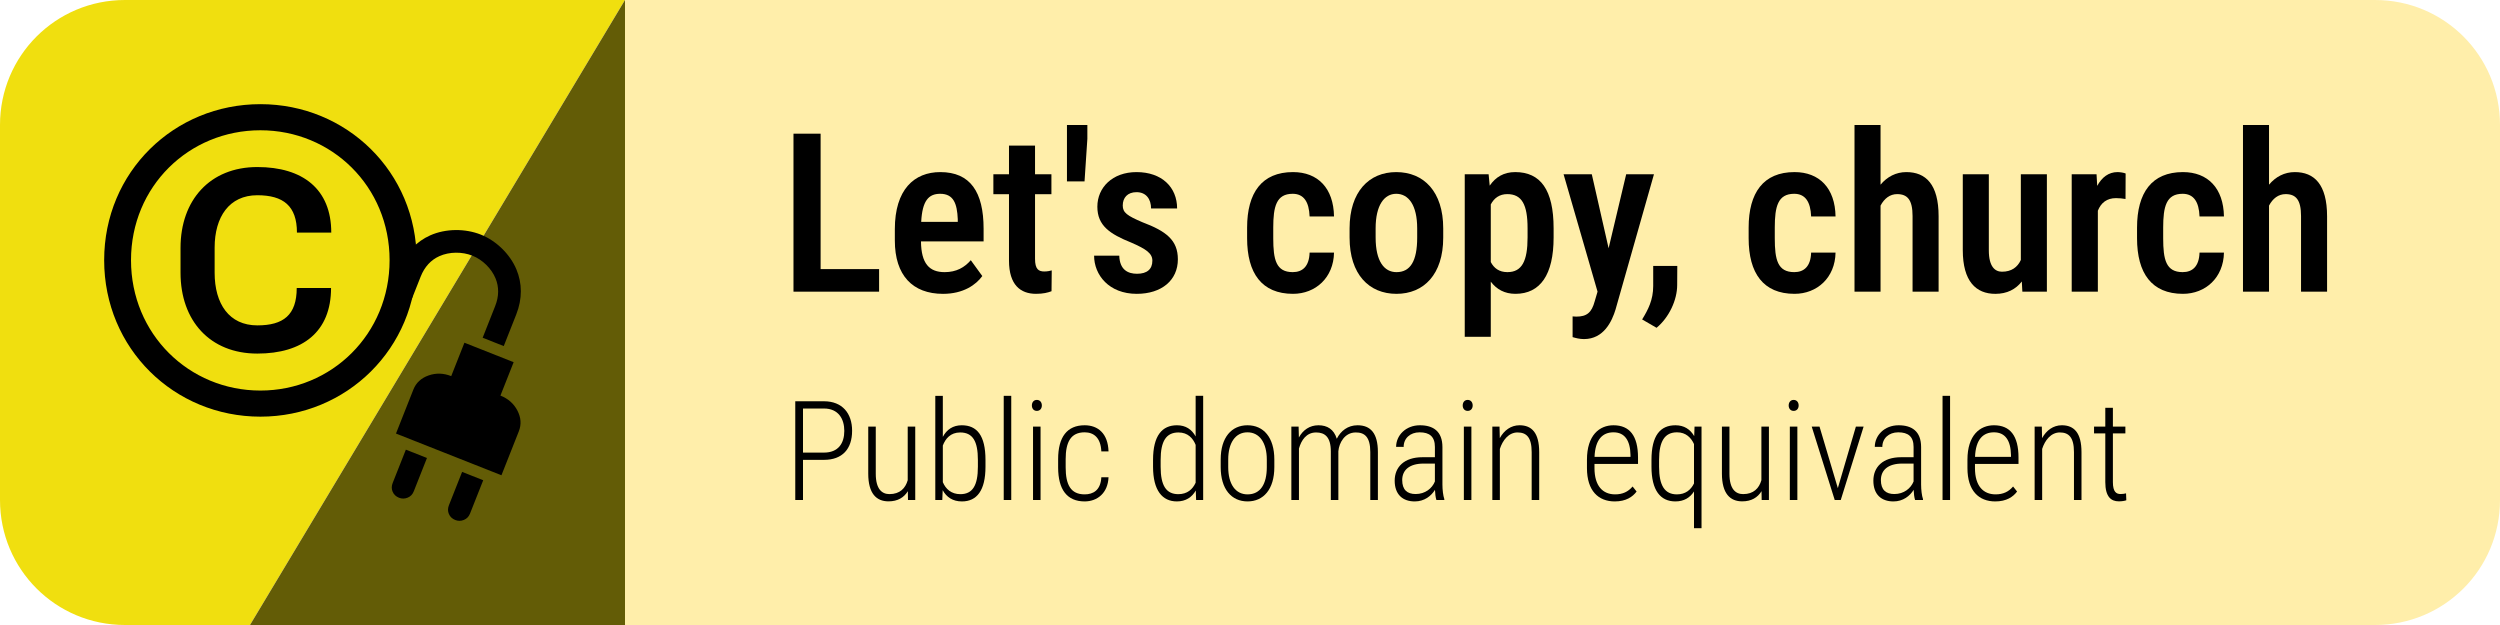
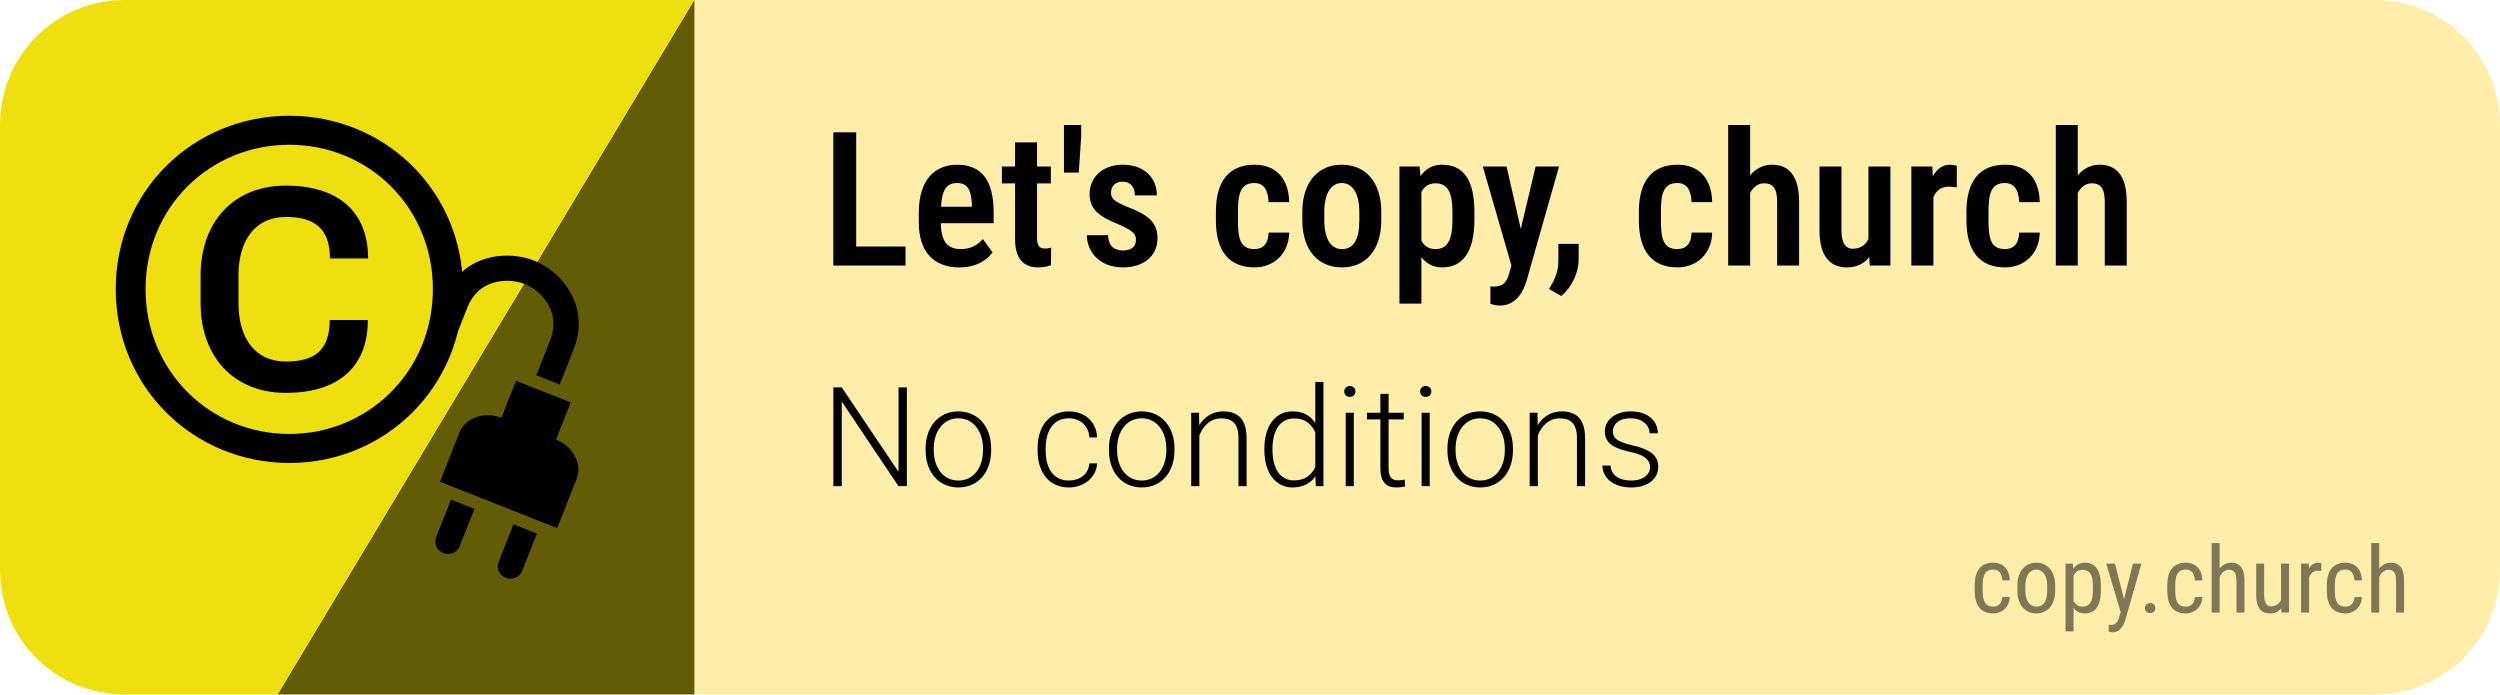
- <svg xmlns="http://www.w3.org/2000/svg" version="1.1" viewBox="0 0 360 90">
+ <svg xmlns="http://www.w3.org/2000/svg" version="1.1" viewBox="0 0 360 100">
  <g>
-     <path d="m18 1.7121e-6c-9.972 0-18 8.028-18 18v54c0 9.972 8.028 18 18 18h18l54-90z" fill="#f0df0f" stop-color="#000000" stroke-width="1.5" />
-     <path d="m90 1.7121e-6h252c9.972 0 18 8.028 18 18v54c0 9.972-8.028 18-18 18h-252z" fill="#fea" stop-color="#000000" stroke-width="1.5" />
-     <path d="m90-3.6667e-7 -54 90h54z" fill="#635c06" stop-color="#000000" stroke-width="2.696" />
-     <g transform="matrix(1.5 0 0 1.5 0 1.7121e-6)">
+     <path d="m18 1.943e-6c-10.073 0-18 8.067-18 18v64c0 10.074 7.951 18 18 18h22l60-100z" fill="#f0df0f" stop-color="#000000" stroke-width="1.667" />
+     <path d="m100 1.7121e-6h242c9.972 0 18 8.028 18 18v64c0 9.972-8.028 18.082-18 18h-242z" fill="#fea" stop-color="#000000" stroke-width="1.5" />
+     <path d="m100-3.6667e-7 -60 100h60z" fill="#635c06" stop-color="#000000" stroke-width="2.995" />
+     <g transform="matrix(1.6667 0 0 1.6667 0 1.943e-6)">
      <g transform="matrix(.81127 0 0 .77005 5.1663 6.2558)" stop-color="#000000" stroke-opacity=".137" stroke-width="1.89" aria-label="©">
        <path d="m5.958 24.315c0 11.016 8.281 19.505 18.49 19.505 10.182 0 18.49-8.49 18.49-19.505 0-11.016-8.307-19.453-18.49-19.453-10.208 0-18.49 8.438-18.49 19.453zm3.177 0c0-9.193 6.849-16.198 15.312-16.198 8.438 0 15.286 7.005 15.286 16.198 0 9.193-6.849 16.25-15.286 16.25-8.463 0-15.312-7.057-15.312-16.25zm19.609 3.463c0 3.385-1.589 4.662-4.662 4.662-3.333 0-5.052-2.682-5.052-6.562v-3.125c0-3.828 1.719-6.537 5.052-6.537 3.073 0 4.688 1.328 4.688 4.662h4.062c0-5.443-3.385-8.177-8.75-8.177-5.599 0-9.088 4.115-9.088 10.078v3.099c0 5.99 3.49 10.078 9.088 10.078 5.365 0 8.724-2.708 8.724-8.177z" />
      </g>
      <path d="m40.988 43.967-2.025-0.801-1.268 3.206c-0.116 0.293-0.116 0.572-1e-4 0.839 0.116 0.267 0.32 0.458 0.612 0.574 0.27 0.107 0.544 0.105 0.822-0.007 0.278-0.111 0.475-0.313 0.591-0.606zm5.4 2.136-2.025-0.801-1.268 3.206c-0.116 0.293-0.116 0.572-1e-4 0.839 0.116 0.267 0.32 0.458 0.612 0.574 0.27 0.107 0.544 0.105 0.822-0.007s0.475-0.313 0.591-0.606zm3.419-4.697c0.258-0.653 0.214-1.314-0.132-1.984-0.346-0.67-0.891-1.152-1.633-1.446l1.268-3.206-4.725-1.869-1.268 3.206c-0.743-0.294-1.469-0.314-2.181-0.062-0.711 0.252-1.196 0.705-1.454 1.357l-1.668 4.219 10.125 4.004zm-0.246-11.221c0.596-1.508 0.571-2.997 0.013-4.327-0.615-1.467-1.936-2.745-3.413-3.335-1.502-0.6-3.374-0.588-4.853 0.068-1.319 0.585-2.353 1.658-2.95 3.166l-0.868 2.194 2.025 0.801 0.868-2.194c0.374-0.945 0.983-1.601 1.792-1.965 0.968-0.436 2.2-0.44 3.185-0.044 0.96 0.385 1.819 1.22 2.213 2.177 0.337 0.82 0.337 1.714-0.037 2.659l-1.201 3.038 2.025 0.801z" stroke-width=".726" />
    </g>
  </g>
  <g display="none">
    <g fill-opacity=".8">
-       <path d="m18 1.7121e-6c-9.972 0-18 8.028-18 18v54c0 9.972 8.028 18 18 18h18l54-90z" display="inline" fill="#808080" stop-color="#000000" stroke-width="1.5" />
-       <path d="m90 1.7121e-6h252c9.972 0 18 8.028 18 18v54c0 9.972-8.028 18-18 18h-252z" display="inline" fill="#b3b3b3" stop-color="#000000" stroke-width="1.5" />
-       <path d="m90-3.6667e-7 -54 90h54z" display="inline" fill="#4d4d4d" stop-color="#000000" stroke-width="2.696" />
+       <path d="m18 1.943e-6c-10.003 0-18 8.04-18 18v64c0 10.054 7.917 18 18 18h22l60-100z" display="inline" fill="#808080" stop-color="#000000" stroke-width="1.667" />
+       <path d="m100 1.7121e-6h242c9.972 0 18 8.028 18 18v64c0 9.972-8.028 18.082-18 18h-242z" display="inline" fill="#b3b3b3" stop-color="#000000" stroke-width="1.5" />
+       <path d="m100-3.6667e-7 -60 100h60z" display="inline" fill="#4d4d4d" stop-color="#000000" stroke-width="2.995" />
    </g>
-     <g transform="matrix(1.5 0 0 1.5 0 1.7121e-6)" display="inline">
+     <g transform="matrix(1.6667 0 0 1.6667 0 1.943e-6)" display="inline">
      <g transform="matrix(.81127 0 0 .77005 5.1663 6.2558)" stop-color="#000000" stroke-opacity=".137" stroke-width="1.89" aria-label="©">
        <path d="m5.958 24.315c0 11.016 8.281 19.505 18.49 19.505 10.182 0 18.49-8.49 18.49-19.505 0-11.016-8.307-19.453-18.49-19.453-10.208 0-18.49 8.438-18.49 19.453zm3.177 0c0-9.193 6.849-16.198 15.312-16.198 8.438 0 15.286 7.005 15.286 16.198 0 9.193-6.849 16.25-15.286 16.25-8.463 0-15.312-7.057-15.312-16.25zm19.609 3.463c0 3.385-1.589 4.662-4.662 4.662-3.333 0-5.052-2.682-5.052-6.562v-3.125c0-3.828 1.719-6.537 5.052-6.537 3.073 0 4.688 1.328 4.688 4.662h4.062c0-5.443-3.385-8.177-8.75-8.177-5.599 0-9.088 4.115-9.088 10.078v3.099c0 5.99 3.49 10.078 9.088 10.078 5.365 0 8.724-2.708 8.724-8.177z" />
      </g>
      <path d="m40.988 43.967-2.025-0.801-1.268 3.206c-0.116 0.293-0.116 0.572-1e-4 0.839 0.116 0.267 0.32 0.458 0.612 0.574 0.27 0.107 0.544 0.105 0.822-0.007 0.278-0.111 0.475-0.313 0.591-0.606zm5.4 2.136-2.025-0.801-1.268 3.206c-0.116 0.293-0.116 0.572-1e-4 0.839 0.116 0.267 0.32 0.458 0.612 0.574 0.27 0.107 0.544 0.105 0.822-0.007s0.475-0.313 0.591-0.606zm3.419-4.697c0.258-0.653 0.214-1.314-0.132-1.984-0.346-0.67-0.891-1.152-1.633-1.446l1.268-3.206-4.725-1.869-1.268 3.206c-0.743-0.294-1.469-0.314-2.181-0.062-0.711 0.252-1.196 0.705-1.454 1.357l-1.668 4.219 10.125 4.004zm-0.246-11.221c0.596-1.508 0.571-2.997 0.013-4.327-0.615-1.467-1.936-2.745-3.413-3.335-1.502-0.6-3.374-0.588-4.853 0.068-1.319 0.585-2.353 1.658-2.95 3.166l-0.868 2.194 2.025 0.801 0.868-2.194c0.374-0.945 0.983-1.601 1.792-1.965 0.968-0.436 2.2-0.44 3.185-0.044 0.96 0.385 1.819 1.22 2.213 2.177 0.337 0.82 0.337 1.714-0.037 2.659l-1.201 3.038 2.025 0.801z" stroke-width=".726" />
    </g>
-     <g display="inline" stop-color="#000000" stroke-width="1.5" style="white-space:pre" aria-label="Freely given">
+     <g transform="matrix(.84339 0 0 .84339 23.854 2.8191)" display="inline" stop-color="#000000" stroke-width="1.5" style="white-space:pre" aria-label="Freely given">
      <path d="m114 42h3.922v-9.594h7.266v-3.25h-7.266v-6.641h8.328v-3.266h-12.25z" />
      <path d="m134.95 28.531c0.469 0 0.953 0.047 1.375 0.125l0.016-3.672c-0.219-0.109-0.812-0.203-1.156-0.203-1.297 0-2.266 0.75-2.938 1.984l-0.094-1.672h-3.578v16.906h3.766v-11.656c0.453-1.141 1.297-1.812 2.609-1.812z" />
      <path d="m150.67 39.75-1.656-2.281c-0.891 1.031-2.062 1.719-3.766 1.719-2.203 0-3.375-1.219-3.406-4.422h9.016v-1.828c0-5.297-1.922-8.156-6.234-8.156-3.75 0-6.547 2.5-6.547 8.219v1.641c0 5.016 2.562 7.672 6.938 7.672 2.938 0 4.75-1.312 5.656-2.562zm-6.062-11.844c1.922 0 2.438 1.406 2.531 3.656v0.391h-5.266c0.156-3.047 1.062-4.047 2.734-4.047z" />
      <path d="m165.89 39.75-1.656-2.281c-0.891 1.031-2.062 1.719-3.766 1.719-2.203 0-3.375-1.219-3.406-4.422h9.016v-1.828c0-5.297-1.922-8.156-6.234-8.156-3.75 0-6.547 2.5-6.547 8.219v1.641c0 5.016 2.562 7.672 6.938 7.672 2.938 0 4.75-1.312 5.656-2.562zm-6.062-11.844c1.922 0 2.438 1.406 2.531 3.656v0.391h-5.266c0.156-3.047 1.062-4.047 2.734-4.047z" />
      <path d="m172.92 18h-3.766v24h3.766z" />
      <path d="m182.8 44.562 5.531-19.469h-4l-2.531 10.656-2.422-10.656h-4.062l4.891 16.906-0.406 1.375c-0.438 1.641-1.141 2.219-2.656 2.219-0.156 0-0.391-0.016-0.531-0.031v2.984c0.484 0.141 1.016 0.281 1.641 0.281 2.859 0 4.031-2.578 4.547-4.266z" />
      <path d="m210.33 42.047v-16.953h-3.391l-0.156 1.609c-0.812-1.234-1.984-1.922-3.672-1.922-3.547 0-5.703 2.578-5.703 8.125v1.328c0 5.328 2.172 8.078 5.672 8.078 1.531 0 2.656-0.641 3.484-1.75v1.562c0 2.594-1.172 3.469-3.078 3.469-1.219 0-2.641-0.562-3.641-1.547l-1.344 2.578c1.219 1.375 3.797 2.031 5.188 2.031 3.938 0 6.641-2.031 6.641-6.609zm-9.172-7.812v-1.328c0-3.406 0.906-4.953 3.016-4.953 1.094 0 1.875 0.562 2.391 1.453v8.297c-0.484 0.875-1.234 1.422-2.422 1.422-2.094 0-2.984-1.5-2.984-4.891z" />
      <path d="m213.97 20.703c0 1.172 0.75 2.047 2.062 2.047 1.297 0 2.062-0.875 2.062-2.047 0-1.188-0.766-2.078-2.062-2.078-1.312 0-2.062 0.891-2.062 2.078zm3.938 4.391h-3.766v16.906h3.766z" />
      <path d="m233.38 25.094h-3.875l-2.531 11.5-2.625-11.5h-3.875l4.828 16.906h3.297z" />
      <path d="m247.75 39.75-1.656-2.281c-0.891 1.031-2.062 1.719-3.766 1.719-2.203 0-3.375-1.219-3.406-4.422h9.016v-1.828c0-5.297-1.922-8.156-6.234-8.156-3.75 0-6.547 2.5-6.547 8.219v1.641c0 5.016 2.562 7.672 6.938 7.672 2.938 0 4.75-1.312 5.656-2.562zm-6.062-11.844c1.922 0 2.438 1.406 2.531 3.656v0.391h-5.266c0.156-3.047 1.062-4.047 2.734-4.047z" />
      <path d="m256.89 27.953c1.484 0 2.219 0.797 2.219 3.109v10.938h3.75v-10.906c0-4.625-1.812-6.312-4.516-6.312-1.609 0-2.969 0.719-3.969 1.969l-0.094-1.656h-3.531v16.906h3.75v-12.312c0.547-1.062 1.375-1.734 2.391-1.734z" />
    </g>
  </g>
-   <g stroke-width="1.5">
-     <g stop-color="#000000" style="white-space:pre" aria-label="Let's copy, church">
+   <g>
+     <g transform="matrix(.84339 0 0 .84339 23.63 2.8191)" stop-color="#000000" stroke-width="1.5" style="white-space:pre" aria-label="Let's copy, church">
      <path d="m126.59 38.75h-8.422v-19.5h-3.906v22.75h12.328z" />
      <path d="m141.45 39.75-1.656-2.281c-0.891 1.031-2.062 1.719-3.766 1.719-2.203 0-3.375-1.219-3.406-4.422h9.016v-1.828c0-5.297-1.922-8.156-6.234-8.156-3.75 0-6.547 2.5-6.547 8.219v1.641c0 5.016 2.562 7.672 6.938 7.672 2.938 0 4.75-1.312 5.656-2.562zm-6.062-11.844c1.922 0 2.438 1.406 2.531 3.656v0.391h-5.266c0.156-3.047 1.062-4.047 2.734-4.047z" />
      <path d="m151.42 41.937 0.031-3c-0.188 0.062-0.641 0.156-1.062 0.156-0.828 0-1.344-0.312-1.344-1.828v-9.297h2.359v-2.875h-2.359v-4.125h-3.75v4.125h-2.25v2.875h2.25v9.562c0 3.5 1.656 4.781 3.891 4.781 1.031 0 1.703-0.172 2.234-0.375z" />
      <path d="m156.58 20v-2h-2.938v8.125h2.531z" />
      <path d="m165.94 37.547c0 1.203-0.75 1.875-2.203 1.875-1.297 0-2.5-0.547-2.562-2.609h-3.625c0 2.781 2.141 5.5 6.141 5.5 3.594 0 5.922-1.969 5.922-4.969 0-2.766-1.672-4.047-5.109-5.344-2.188-0.938-2.828-1.375-2.828-2.406 0-1.109 0.672-1.922 1.984-1.922 1.406 0 2.094 1.031 2.094 2.344h3.75c0-3.047-2.188-5.234-5.844-5.234-3.469 0-5.641 2.219-5.641 4.984 0 2.719 1.781 3.922 4.891 5.172 2.188 0.953 3.031 1.562 3.031 2.609z" />
      <path d="m186.16 39.187c-2.406 0-2.812-1.781-2.812-4.875v-1.531c0-3.031 0.438-4.875 2.797-4.875 1.594 0 2.359 1.156 2.438 3.266h3.516c-0.062-4.078-2.328-6.391-5.906-6.391-4.484 0-6.609 2.969-6.609 8v1.531c0 5.031 2.109 8 6.609 8 3.25 0 5.844-2.328 5.906-5.938h-3.516c-0.062 2-1.031 2.812-2.422 2.812z" />
      <path d="m194.34 34.219c0 5.297 2.812 8.094 6.75 8.094s6.734-2.797 6.734-8.094v-1.328c0-5.297-2.797-8.109-6.766-8.109-3.906 0-6.719 2.812-6.719 8.109zm3.75-1.328c0-3.359 1.25-4.984 2.969-4.984 1.766 0 3.016 1.625 3.016 4.984v1.328c0 3.406-1 4.969-2.984 4.969-1.766 0-3-1.562-3-4.969z" />
      <path d="m218.22 42.312c3.594 0 5.5-2.781 5.5-8.109v-1.328c0-5.547-1.891-8.094-5.531-8.094-1.625 0-2.812 0.703-3.672 1.953l-0.156-1.641h-3.438v23.406h3.75v-7.938c0.844 1.109 2 1.75 3.547 1.75zm-1.172-14.359c2.094 0 2.922 1.5 2.922 4.922v1.328c0 3.391-0.812 4.984-2.906 4.984-1.188 0-1.938-0.578-2.391-1.453v-8.297c0.484-0.922 1.266-1.484 2.375-1.484z" />
      <path d="m232.64 44.562 5.531-19.469h-4l-2.531 10.656-2.422-10.656h-4.062l4.891 16.906-0.406 1.375c-0.438 1.641-1.141 2.219-2.656 2.219-0.156 0-0.391-0.016-0.531-0.031v2.984c0.484 0.141 1.016 0.281 1.641 0.281 2.859 0 4.031-2.578 4.547-4.266z" />
      <path d="m241.53 38.297h-3.469v2.891c0 2.016-0.734 3.406-1.594 4.812l2.078 1.203c1.812-1.5 2.969-4.016 2.969-6.156z" />
      <path d="m258.38 39.187c-2.406 0-2.812-1.781-2.812-4.875v-1.531c0-3.031 0.438-4.875 2.797-4.875 1.594 0 2.359 1.156 2.438 3.266h3.516c-0.062-4.078-2.328-6.391-5.906-6.391-4.484 0-6.609 2.969-6.609 8v1.531c0 5.031 2.109 8 6.609 8 3.25 0 5.844-2.328 5.906-5.938h-3.516c-0.062 2-1.031 2.812-2.422 2.812z" />
      <path d="m273.19 27.953c1.484 0 2.219 0.828 2.219 3.156v10.891h3.75v-10.859c0-4.609-1.859-6.359-4.641-6.359-1.5 0-2.766 0.672-3.719 1.812v-8.594h-3.75v24h3.75v-12.391c0.531-1.016 1.344-1.656 2.391-1.656z" />
      <path d="m291.22 42h3.531v-16.906h-3.75v12.344c-0.484 1.047-1.344 1.688-2.719 1.688-0.984 0-1.891-0.703-1.891-3.078v-10.953h-3.75v10.922c0 4.484 1.891 6.297 4.688 6.297 1.688 0 2.938-0.656 3.812-1.781z" />
      <path d="m304.7 28.531c0.469 0 0.953 0.047 1.375 0.125l0.016-3.672c-0.219-0.109-0.812-0.203-1.156-0.203-1.297 0-2.266 0.75-2.938 1.984l-0.094-1.672h-3.578v16.906h3.766v-11.656c0.453-1.141 1.297-1.812 2.609-1.812z" />
      <path d="m314.31 39.187c-2.406 0-2.812-1.781-2.812-4.875v-1.531c0-3.031 0.438-4.875 2.797-4.875 1.594 0 2.359 1.156 2.438 3.266h3.516c-0.062-4.078-2.328-6.391-5.906-6.391-4.484 0-6.609 2.969-6.609 8v1.531c0 5.031 2.109 8 6.609 8 3.25 0 5.844-2.328 5.906-5.938h-3.516c-0.062 2-1.031 2.812-2.422 2.812z" />
      <path d="m329.13 27.953c1.484 0 2.219 0.828 2.219 3.156v10.891h3.75v-10.859c0-4.609-1.859-6.359-4.641-6.359-1.5 0-2.766 0.672-3.719 1.812v-8.594h-3.75v24h3.75v-12.391c0.531-1.016 1.344-1.656 2.391-1.656z" />
    </g>
-     <g stop-color="#000000" style="white-space:pre" aria-label="Public domain equivalent">
-       <path d="m118.65 66.219c2.647 0 4.053-1.562 4.053-4.189 0-2.519-1.416-4.248-4.053-4.248h-4.131v14.219h1.113v-5.781zm-3.018-7.393h3.018c2.08 0 2.93 1.494 2.93 3.223 0 1.768-0.85 3.125-2.93 3.125h-3.018z" />
-       <path d="m130.75 72h1.045v-10.566h-1.084v7.715c-0.332 1.162-1.123 2.002-2.627 2.002-1.064 0-1.973-0.693-1.973-2.93v-6.787h-1.084v6.768c0 2.881 1.182 3.994 2.92 3.994 1.328 0 2.227-0.557 2.783-1.465z" />
-       <path d="m141.91 67.215v-0.986c0-3.535-1.24-4.99-3.418-4.99-1.279 0-2.168 0.625-2.725 1.67v-5.908h-1.084v15h1.006l0.059-1.416c0.547 1.006 1.455 1.621 2.764 1.621 2.158 0 3.398-1.582 3.398-4.99zm-3.643-4.941c1.816 0 2.549 1.27 2.549 3.955v0.986c0 2.705-0.771 3.945-2.529 3.945-1.309 0-2.109-0.752-2.519-1.728v-5.273c0.371-0.986 1.103-1.885 2.5-1.885z" />
-       <path d="m145.62 57h-1.084v15h1.084z" />
-       <path d="m148.59 58.387c0 0.439 0.264 0.781 0.713 0.781 0.459 0 0.723-0.342 0.723-0.781 0-0.449-0.264-0.801-0.723-0.801-0.449 0-0.713 0.352-0.713 0.801zm1.25 3.047h-1.084v10.566h1.084z" />
-       <path d="m156.19 71.189c-2.012 0-2.734-1.397-2.734-3.877v-1.191c0-2.461 0.732-3.867 2.734-3.867 1.309 0 2.314 0.771 2.402 2.744h1.035c-0.078-2.568-1.514-3.76-3.438-3.76-2.519 0-3.818 1.68-3.818 4.883v1.191c0 3.203 1.299 4.893 3.818 4.893 1.826 0 3.35-1.211 3.438-3.477h-1.035c-0.098 1.885-1.191 2.461-2.402 2.461z" />
-       <path d="m172.24 72h1.016v-15h-1.084v5.85c-0.557-1.016-1.426-1.611-2.686-1.611-2.119 0-3.447 1.455-3.447 4.99v0.986c0 3.408 1.338 4.99 3.428 4.99 1.279 0 2.168-0.596 2.725-1.572zm-5.107-4.785v-0.986c0-2.695 0.791-3.955 2.568-3.955 1.357 0 2.09 0.84 2.471 1.787v5.449c-0.43 0.947-1.201 1.65-2.49 1.65-1.758 0-2.549-1.24-2.549-3.945z" />
-       <path d="m175.78 67.264c0 3.193 1.572 4.941 3.867 4.941 2.295 0 3.857-1.748 3.857-4.941v-1.094c0-3.193-1.562-4.932-3.867-4.932-2.285 0-3.857 1.738-3.857 4.932zm1.084-1.094c0-2.373 1.016-3.916 2.773-3.916s2.783 1.543 2.783 3.916v1.094c0 2.412-0.898 3.926-2.773 3.926-1.768 0-2.783-1.514-2.783-3.926z" />
-       <path d="m189.52 62.273c1.26 0 2.119 0.654 2.119 2.734v6.992h1.084v-7.021c0.107-1.221 0.918-2.695 2.49-2.705 1.26-0.01 2.109 0.605 2.109 2.822v6.904h1.094v-6.894c0-2.734-1.064-3.867-2.93-3.867-1.397 0-2.422 0.811-2.988 1.943-0.42-1.367-1.377-1.943-2.637-1.943-1.279 0-2.236 0.693-2.822 1.758l-0.039-1.562h-1.045v10.566h1.094v-7.402c0.332-1.211 1.074-2.324 2.471-2.324z" />
-       <path d="m206.84 72h1.143v-0.127c-0.176-0.498-0.273-1.357-0.273-2.09v-5.4c0-2.295-1.348-3.144-3.242-3.144-2.051 0-3.428 1.475-3.428 3.106l1.084 0.01c0-1.23 0.938-2.1 2.295-2.1 1.436 0 2.207 0.615 2.207 2.109v1.475h-1.787c-2.656 0-4.004 1.426-4.004 3.379 0 1.982 1.143 2.988 2.891 2.988 1.387 0 2.373-0.791 2.91-1.67 0.019 0.537 0.088 1.103 0.205 1.465zm-2.988-0.859c-1.211 0-1.934-0.605-1.934-2.012 0-1.445 1.045-2.373 3.076-2.373h1.631v2.578c-0.4 0.996-1.397 1.807-2.773 1.807z" />
-       <path d="m210.63 58.387c0 0.439 0.264 0.781 0.713 0.781 0.459 0 0.723-0.342 0.723-0.781 0-0.449-0.264-0.801-0.723-0.801-0.449 0-0.713 0.352-0.713 0.801zm1.25 3.047h-1.084v10.566h1.084z" />
-       <path d="m218.53 62.273c1.26 0 2.031 0.674 2.031 2.832v6.894h1.084v-6.885c0-2.783-1.065-3.877-2.832-3.877-1.23 0-2.227 0.732-2.842 1.855l-0.039-1.66h-1.035v10.566h1.084v-7.354c0.391-1.23 1.26-2.373 2.549-2.373z" />
-       <path d="m235.67 70.779-0.576-0.723c-0.645 0.762-1.435 1.133-2.519 1.133-1.777 0-2.969-1.211-2.969-3.779v-0.605h6.269v-0.908c0-3.164-1.221-4.658-3.535-4.658-2.022 0-3.818 1.435-3.818 4.961v1.211c0 3.272 1.65 4.795 4.004 4.795 1.611 0 2.568-0.654 3.144-1.426zm-3.33-8.525c1.641 0 2.412 1.201 2.451 3.262v0.273h-5.176c0.098-2.539 1.182-3.535 2.725-3.535z" />
-       <path d="m245.02 61.434h-1.006l-0.049 1.367c-0.576-0.986-1.455-1.562-2.695-1.562-2.178 0-3.457 1.455-3.457 4.99v0.986c0 3.408 1.289 4.99 3.447 4.99 1.23 0 2.109-0.547 2.676-1.435v5.293h1.084zm-6.113 5.781v-0.986c0-2.695 0.811-3.975 2.588-3.975 1.289 0 2.031 0.791 2.441 1.69v5.674c-0.449 0.918-1.221 1.572-2.461 1.572-1.758 0-2.568-1.27-2.568-3.975z" />
-       <path d="m253.68 72h1.045v-10.566h-1.084v7.715c-0.332 1.162-1.123 2.002-2.627 2.002-1.064 0-1.973-0.693-1.973-2.93v-6.787h-1.084v6.768c0 2.881 1.182 3.994 2.92 3.994 1.328 0 2.227-0.557 2.783-1.465z" />
-       <path d="m257.57 58.387c0 0.439 0.264 0.781 0.713 0.781 0.459 0 0.723-0.342 0.723-0.781 0-0.449-0.264-0.801-0.723-0.801-0.449 0-0.713 0.352-0.713 0.801zm1.25 3.047h-1.084v10.566h1.084z" />
-       <path d="m268.36 61.434h-1.113l-2.598 8.857-2.637-8.857h-1.123l3.311 10.566h0.869z" />
-       <path d="m275.77 72h1.143v-0.127c-0.176-0.498-0.273-1.357-0.273-2.09v-5.4c0-2.295-1.348-3.144-3.242-3.144-2.051 0-3.428 1.475-3.428 3.106l1.084 0.01c0-1.23 0.938-2.1 2.295-2.1 1.435 0 2.207 0.615 2.207 2.109v1.475h-1.787c-2.656 0-4.004 1.426-4.004 3.379 0 1.982 1.143 2.988 2.891 2.988 1.387 0 2.373-0.791 2.91-1.67 0.019 0.537 0.088 1.103 0.205 1.465zm-2.988-0.859c-1.211 0-1.934-0.605-1.934-2.012 0-1.445 1.045-2.373 3.076-2.373h1.631v2.578c-0.4 0.996-1.397 1.807-2.773 1.807z" />
-       <path d="m280.81 57h-1.084v15h1.084z" />
-       <path d="m290.46 70.779-0.576-0.723c-0.645 0.762-1.436 1.133-2.519 1.133-1.777 0-2.969-1.211-2.969-3.779v-0.605h6.269v-0.908c0-3.164-1.221-4.658-3.535-4.658-2.022 0-3.818 1.435-3.818 4.961v1.211c0 3.272 1.65 4.795 4.004 4.795 1.611 0 2.568-0.654 3.144-1.426zm-3.33-8.525c1.641 0 2.412 1.201 2.451 3.262v0.273h-5.176c0.098-2.539 1.182-3.535 2.725-3.535z" />
-       <path d="m296.62 62.273c1.26 0 2.031 0.674 2.031 2.832v6.894h1.084v-6.885c0-2.783-1.064-3.877-2.832-3.877-1.23 0-2.227 0.732-2.842 1.855l-0.039-1.66h-1.035v10.566h1.084v-7.354c0.391-1.23 1.26-2.373 2.549-2.373z" />
-       <path d="m306.19 72.039-0.039-0.996c-0.205 0.049-0.488 0.098-0.781 0.098-0.586 0-1.113-0.254-1.113-1.719v-7.012h1.797v-0.977h-1.797v-2.705h-1.094v2.705h-1.621v0.977h1.621v7.012c0 2.119 0.83 2.773 1.953 2.773 0.42 0 0.84-0.068 1.074-0.156z" />
+     <g opacity=".5" stop-color="#000000" stroke-dasharray="2, 4" stroke-linecap="round" stroke-linejoin="round" stroke-width="2" style="white-space:pre" aria-label="copy.church">
+       <path d="m287.03 87.351c-1.224 0-1.523-0.892-1.523-2.272v-0.794c0-1.367 0.312-2.266 1.523-2.266 0.781 0 1.244 0.521 1.302 1.562h1.081c-0.052-1.608-0.951-2.552-2.383-2.552-1.823 0-2.676 1.211-2.676 3.255v0.794c0 2.044 0.846 3.255 2.676 3.255 1.27 0 2.331-0.944 2.383-2.357h-1.081c-0.059 0.977-0.618 1.374-1.302 1.374z" />
+       <path d="m290.5 85.021c0 2.194 1.198 3.314 2.728 3.314 1.523 0 2.721-1.12 2.721-3.314v-0.671c0-2.194-1.198-3.32-2.734-3.32-1.517 0-2.715 1.126-2.715 3.32zm1.152-0.671c0-1.536 0.671-2.331 1.562-2.331 0.905 0 1.582 0.794 1.582 2.331v0.671c0 1.55-0.521 2.331-1.569 2.331-0.905 0-1.575-0.781-1.575-2.331z" />
+       <path d="m300.22 88.335c1.478 0 2.311-1.087 2.311-3.314v-0.658c0-2.318-0.82-3.333-2.324-3.333-0.749 0-1.289 0.319-1.66 0.898l-0.059-0.768h-1.048v9.753h1.152v-3.385c0.371 0.521 0.898 0.807 1.628 0.807zm-0.371-6.289c1.068 0 1.53 0.749 1.53 2.318v0.658c0 1.569-0.462 2.331-1.517 2.331-0.632 0-1.016-0.332-1.27-0.807v-3.672c0.26-0.482 0.664-0.827 1.256-0.827z" />
+       <path d="m306.04 89.292 2.324-8.132h-1.224l-1.276 5.124-1.309-5.124h-1.256l2.077 6.979-0.208 0.703c-0.241 0.872-0.592 1.152-1.27 1.152-0.052 0-0.195-0.013-0.247-0.026v0.977c0.111 0.039 0.423 0.104 0.592 0.104 1.074 0 1.575-1.061 1.797-1.758z" />
+       <path d="m308.87 87.566c0 0.404 0.26 0.716 0.749 0.716s0.749-0.312 0.749-0.716c0-0.41-0.26-0.729-0.749-0.729s-0.749 0.319-0.749 0.729z" />
+       <path d="m314.76 87.351c-1.224 0-1.523-0.892-1.523-2.272v-0.794c0-1.367 0.312-2.266 1.523-2.266 0.781 0 1.244 0.521 1.302 1.562h1.081c-0.052-1.608-0.951-2.552-2.383-2.552-1.823 0-2.676 1.211-2.676 3.255v0.794c0 2.044 0.846 3.255 2.676 3.255 1.27 0 2.331-0.944 2.383-2.357h-1.081c-0.059 0.977-0.618 1.374-1.302 1.374z" />
+       <path d="m320.95 82.046c0.736 0 1.1 0.43 1.1 1.53v4.629h1.152v-4.616c0-1.849-0.742-2.559-1.895-2.559-0.684 0-1.263 0.312-1.68 0.84v-3.665h-1.152v10h1.152v-5.124c0.286-0.618 0.762-1.035 1.322-1.035z" />
+       <path d="m328.53 88.204h1.094v-7.044h-1.152v5.208c-0.241 0.573-0.697 0.944-1.445 0.944-0.482 0-0.99-0.326-0.99-1.595v-4.557h-1.146v4.544c0 1.875 0.781 2.63 1.94 2.63 0.768 0 1.309-0.28 1.68-0.749z" />
+       <path d="m333.75 82.189c0.202 0 0.332 0.013 0.521 0.052l-7e-3 -1.12c-0.065-0.039-0.319-0.091-0.456-0.091-0.592 0-1.022 0.319-1.309 0.84l-0.026-0.71h-1.113v7.044h1.152v-5.052c0.215-0.586 0.618-0.964 1.237-0.964z" />
+       <path d="m337.74 87.351c-1.224 0-1.523-0.892-1.523-2.272v-0.794c0-1.367 0.312-2.266 1.523-2.266 0.781 0 1.244 0.521 1.302 1.562h1.081c-0.052-1.608-0.951-2.552-2.383-2.552-1.823 0-2.676 1.211-2.676 3.255v0.794c0 2.044 0.846 3.255 2.676 3.255 1.27 0 2.331-0.944 2.383-2.357h-1.081c-0.059 0.977-0.618 1.374-1.302 1.374z" />
+       <path d="m343.93 82.046c0.736 0 1.1 0.43 1.1 1.53v4.629h1.152v-4.616c0-1.849-0.742-2.559-1.895-2.559-0.684 0-1.263 0.312-1.68 0.84v-3.665h-1.152v10h1.152v-5.124c0.286-0.618 0.762-1.035 1.322-1.035z" />
+     </g>
+     <g stop-color="#000000" stroke-dasharray="2.714, 5.429" stroke-linecap="round" stroke-linejoin="round" stroke-width="2.714" style="white-space:pre" aria-label="No conditions">
+       <path d="m130.59 55.781h-1.201v12.168l-8.174-12.168h-1.211v14.219h1.211v-12.168l8.164 12.168h1.211z" />
+       <path d="m133.29 64.873c0 3.086 1.865 5.322 4.727 5.322 2.852 0 4.707-2.236 4.707-5.322v-0.312c0-3.076-1.855-5.322-4.727-5.322-2.842 0-4.707 2.246-4.707 5.322zm1.172-0.312c0-2.275 1.25-4.326 3.535-4.326 2.295 0 3.555 2.051 3.555 4.326v0.312c0 2.324-1.26 4.326-3.535 4.326-2.305 0-3.555-2.002-3.555-4.326z" />
+       <path d="m153.93 69.199c-2.432 0-3.35-2.022-3.35-4.277v-0.41c0-2.236 0.928-4.277 3.33-4.277 1.602 0 2.861 1.045 2.959 2.754h1.113c-0.098-2.295-1.807-3.75-4.072-3.75-2.939 0-4.492 2.305-4.492 5.273v0.41c0 2.969 1.543 5.273 4.512 5.273 2.148 0 3.955-1.445 4.053-3.467h-1.113c-0.117 1.611-1.475 2.471-2.939 2.471z" />
+       <path d="m159.69 64.873c0 3.086 1.865 5.322 4.727 5.322 2.852 0 4.707-2.236 4.707-5.322v-0.312c0-3.076-1.855-5.322-4.727-5.322-2.842 0-4.707 2.246-4.707 5.322zm1.172-0.312c0-2.275 1.25-4.326 3.535-4.326 2.295 0 3.555 2.051 3.555 4.326v0.312c0 2.324-1.26 4.326-3.535 4.326-2.305 0-3.555-2.002-3.555-4.326z" />
+       <path d="m175.85 60.244c1.533 0 2.49 0.684 2.49 2.871v6.885h1.172v-6.885c0-2.783-1.27-3.877-3.369-3.877-1.514 0-2.715 0.791-3.447 1.982l-0.039-1.787h-1.123v10.566h1.172v-7.266c0.459-1.27 1.514-2.49 3.144-2.49z" />
+       <path d="m189.48 70h1.094v-15h-1.172v5.908c-0.693-1.045-1.768-1.67-3.262-1.67-2.51 0-4.072 2.1-4.072 5.381v0.205c0 3.154 1.562 5.371 4.053 5.371 1.523 0 2.607-0.615 3.301-1.611zm-6.24-5.176v-0.205c0-2.461 0.977-4.365 3.125-4.365 1.689 0 2.578 0.967 3.037 2.031v4.99c-0.518 1.094-1.475 1.904-3.057 1.904-2.129 0-3.106-1.895-3.106-4.356z" />
+       <path d="m193.57 56.377c0 0.43 0.303 0.771 0.801 0.771 0.508 0 0.811-0.342 0.811-0.771 0-0.439-0.303-0.791-0.811-0.791-0.498 0-0.801 0.352-0.801 0.791zm1.377 3.057h-1.162v10.566h1.162z" />
+       <path d="m202.33 70.039-0.049-0.977c-0.273 0.049-0.596 0.107-0.957 0.107-0.723 0-1.367-0.264-1.367-1.748v-7.031h2.178v-0.957h-2.178v-2.715h-1.182v2.715h-1.934v0.957h1.934v7.031c0 2.119 0.957 2.773 2.305 2.773 0.459 0 0.967-0.059 1.25-0.156z" />
+       <path d="m204.5 56.377c0 0.43 0.303 0.771 0.801 0.771 0.508 0 0.811-0.342 0.811-0.771 0-0.439-0.303-0.791-0.811-0.791-0.498 0-0.801 0.352-0.801 0.791zm1.377 3.057h-1.162v10.566h1.162z" />
+       <path d="m208.43 64.873c0 3.086 1.865 5.322 4.727 5.322 2.852 0 4.707-2.236 4.707-5.322v-0.312c0-3.076-1.855-5.322-4.727-5.322-2.842 0-4.707 2.246-4.707 5.322zm1.172-0.312c0-2.275 1.25-4.326 3.535-4.326 2.295 0 3.555 2.051 3.555 4.326v0.312c0 2.324-1.26 4.326-3.535 4.326-2.305 0-3.555-2.002-3.555-4.326z" />
+       <path d="m224.59 60.244c1.533 0 2.49 0.684 2.49 2.871v6.885h1.172v-6.885c0-2.783-1.27-3.877-3.369-3.877-1.514 0-2.715 0.791-3.447 1.982l-0.039-1.787h-1.123v10.566h1.172v-7.266c0.459-1.27 1.514-2.49 3.144-2.49z" />
+       <path d="m237.61 67.305c0 0.986-0.947 1.895-2.725 1.895-1.338 0-2.871-0.508-2.978-2.168h-1.162c0 1.65 1.455 3.164 4.141 3.164 2.363 0 3.897-1.211 3.897-2.949 0-1.68-1.143-2.529-3.701-3.115-2.373-0.537-2.822-1.123-2.822-2.061 0-0.879 0.732-1.836 2.559-1.836 1.758 0 2.725 1.065 2.725 2.158h1.182c0-1.807-1.455-3.154-3.906-3.154-2.295 0-3.721 1.299-3.721 2.871 0 1.738 1.328 2.471 3.682 2.969s2.832 1.357 2.832 2.227z" />
    </g>
  </g>
-   <g display="none">
-     <g display="inline" stop-color="#000000" stroke-width="1.5" style="white-space:pre" aria-label="Public domain">
-       <path d="m118.65 66.219c2.647 0 4.053-1.562 4.053-4.189 0-2.519-1.416-4.248-4.053-4.248h-4.131v14.219h1.113v-5.781zm-3.018-7.393h3.018c2.08 0 2.93 1.494 2.93 3.223 0 1.768-0.85 3.125-2.93 3.125h-3.018z" />
-       <path d="m130.75 72h1.045v-10.566h-1.084v7.715c-0.332 1.162-1.123 2.002-2.627 2.002-1.064 0-1.973-0.693-1.973-2.93v-6.787h-1.084v6.768c0 2.881 1.182 3.994 2.92 3.994 1.328 0 2.227-0.557 2.783-1.465z" />
-       <path d="m141.91 67.215v-0.986c0-3.535-1.24-4.99-3.418-4.99-1.279 0-2.168 0.625-2.725 1.67v-5.908h-1.084v15h1.006l0.059-1.416c0.547 1.006 1.455 1.621 2.764 1.621 2.158 0 3.398-1.582 3.398-4.99zm-3.643-4.941c1.816 0 2.549 1.27 2.549 3.955v0.986c0 2.705-0.771 3.945-2.529 3.945-1.309 0-2.109-0.752-2.519-1.728v-5.273c0.371-0.986 1.103-1.885 2.5-1.885z" />
-       <path d="m145.62 57h-1.084v15h1.084z" />
-       <path d="m148.59 58.387c0 0.439 0.264 0.781 0.713 0.781 0.459 0 0.723-0.342 0.723-0.781 0-0.449-0.264-0.801-0.723-0.801-0.449 0-0.713 0.352-0.713 0.801zm1.25 3.047h-1.084v10.566h1.084z" />
-       <path d="m156.19 71.189c-2.012 0-2.734-1.397-2.734-3.877v-1.191c0-2.461 0.732-3.867 2.734-3.867 1.309 0 2.314 0.771 2.402 2.744h1.035c-0.078-2.568-1.514-3.76-3.438-3.76-2.519 0-3.818 1.68-3.818 4.883v1.191c0 3.203 1.299 4.893 3.818 4.893 1.826 0 3.35-1.211 3.438-3.477h-1.035c-0.098 1.885-1.191 2.461-2.402 2.461z" />
-       <path d="m172.24 72h1.016v-15h-1.084v5.85c-0.557-1.016-1.426-1.611-2.686-1.611-2.119 0-3.447 1.455-3.447 4.99v0.986c0 3.408 1.338 4.99 3.428 4.99 1.279 0 2.168-0.596 2.725-1.572zm-5.107-4.785v-0.986c0-2.695 0.791-3.955 2.568-3.955 1.357 0 2.09 0.84 2.471 1.787v5.449c-0.43 0.947-1.201 1.65-2.49 1.65-1.758 0-2.549-1.24-2.549-3.945z" />
-       <path d="m175.78 67.264c0 3.193 1.572 4.941 3.867 4.941 2.295 0 3.857-1.748 3.857-4.941v-1.094c0-3.193-1.562-4.932-3.867-4.932-2.285 0-3.857 1.738-3.857 4.932zm1.084-1.094c0-2.373 1.016-3.916 2.773-3.916s2.783 1.543 2.783 3.916v1.094c0 2.412-0.898 3.926-2.773 3.926-1.768 0-2.783-1.514-2.783-3.926z" />
-       <path d="m189.52 62.273c1.26 0 2.119 0.654 2.119 2.734v6.992h1.084v-7.021c0.107-1.221 0.918-2.695 2.49-2.705 1.26-0.01 2.109 0.605 2.109 2.822v6.904h1.094v-6.894c0-2.734-1.064-3.867-2.93-3.867-1.397 0-2.422 0.811-2.988 1.943-0.42-1.367-1.377-1.943-2.637-1.943-1.279 0-2.236 0.693-2.822 1.758l-0.039-1.562h-1.045v10.566h1.094v-7.402c0.332-1.211 1.074-2.324 2.471-2.324z" />
-       <path d="m206.84 72h1.143v-0.127c-0.176-0.498-0.273-1.357-0.273-2.09v-5.4c0-2.295-1.348-3.144-3.242-3.144-2.051 0-3.428 1.475-3.428 3.106l1.084 0.01c0-1.23 0.938-2.1 2.295-2.1 1.436 0 2.207 0.615 2.207 2.109v1.475h-1.787c-2.656 0-4.004 1.426-4.004 3.379 0 1.982 1.143 2.988 2.891 2.988 1.387 0 2.373-0.791 2.91-1.67 0.019 0.537 0.088 1.103 0.205 1.465zm-2.988-0.859c-1.211 0-1.934-0.605-1.934-2.012 0-1.445 1.045-2.373 3.076-2.373h1.631v2.578c-0.4 0.996-1.397 1.807-2.773 1.807z" />
-       <path d="m210.63 58.387c0 0.439 0.264 0.781 0.713 0.781 0.459 0 0.723-0.342 0.723-0.781 0-0.449-0.264-0.801-0.723-0.801-0.449 0-0.713 0.352-0.713 0.801zm1.25 3.047h-1.084v10.566h1.084z" />
-       <path d="m218.53 62.273c1.26 0 2.031 0.674 2.031 2.832v6.894h1.084v-6.885c0-2.783-1.065-3.877-2.832-3.877-1.23 0-2.227 0.732-2.842 1.855l-0.039-1.66h-1.035v10.566h1.084v-7.354c0.391-1.23 1.26-2.373 2.549-2.373z" />
+   <g display="none" stroke-linecap="round" stroke-linejoin="round">
+     <g opacity=".5" stop-color="#000000" stroke-dasharray="2, 4" stroke-width="2" style="white-space:pre" aria-label="copy.church/free">
+       <path d="m261.42 87.351c-1.224 0-1.523-0.892-1.523-2.272v-0.794c0-1.367 0.312-2.266 1.523-2.266 0.781 0 1.244 0.521 1.302 1.562h1.081c-0.052-1.608-0.951-2.552-2.383-2.552-1.823 0-2.676 1.211-2.676 3.255v0.794c0 2.044 0.846 3.255 2.676 3.255 1.27 0 2.331-0.944 2.383-2.357h-1.081c-0.059 0.977-0.618 1.374-1.302 1.374z" />
+       <path d="m264.9 85.021c0 2.194 1.198 3.314 2.728 3.314 1.523 0 2.721-1.12 2.721-3.314v-0.671c0-2.194-1.198-3.32-2.734-3.32-1.517 0-2.715 1.126-2.715 3.32zm1.152-0.671c0-1.536 0.671-2.331 1.562-2.331 0.905 0 1.582 0.794 1.582 2.331v0.671c0 1.55-0.521 2.331-1.569 2.331-0.905 0-1.575-0.781-1.575-2.331z" />
+       <path d="m274.61 88.335c1.478 0 2.311-1.087 2.311-3.314v-0.658c0-2.318-0.82-3.333-2.324-3.333-0.749 0-1.289 0.319-1.66 0.898l-0.059-0.768h-1.048v9.753h1.152v-3.385c0.371 0.521 0.898 0.807 1.628 0.807zm-0.371-6.289c1.068 0 1.53 0.749 1.53 2.318v0.658c0 1.569-0.462 2.331-1.517 2.331-0.632 0-1.016-0.332-1.27-0.807v-3.672c0.26-0.482 0.664-0.827 1.256-0.827z" />
+       <path d="m280.44 89.292 2.324-8.132h-1.224l-1.276 5.124-1.309-5.124h-1.256l2.077 6.979-0.208 0.703c-0.241 0.872-0.592 1.152-1.27 1.152-0.052 0-0.195-0.013-0.247-0.026v0.977c0.111 0.039 0.423 0.104 0.592 0.104 1.074 0 1.575-1.061 1.797-1.758z" />
+       <path d="m283.26 87.566c0 0.404 0.26 0.716 0.749 0.716s0.749-0.312 0.749-0.716c0-0.41-0.26-0.729-0.749-0.729s-0.749 0.319-0.749 0.729z" />
+       <path d="m289.15 87.351c-1.224 0-1.523-0.892-1.523-2.272v-0.794c0-1.367 0.312-2.266 1.523-2.266 0.781 0 1.244 0.521 1.302 1.562h1.081c-0.052-1.608-0.951-2.552-2.383-2.552-1.823 0-2.676 1.211-2.676 3.255v0.794c0 2.044 0.846 3.255 2.676 3.255 1.27 0 2.331-0.944 2.383-2.357h-1.081c-0.059 0.977-0.618 1.374-1.302 1.374z" />
+       <path d="m295.34 82.046c0.736 0 1.1 0.43 1.1 1.53v4.629h1.152v-4.616c0-1.849-0.742-2.559-1.895-2.559-0.684 0-1.263 0.312-1.68 0.84v-3.665h-1.152v10h1.152v-5.124c0.286-0.618 0.762-1.035 1.322-1.035z" />
+       <path d="m302.93 88.204h1.094v-7.044h-1.152v5.208c-0.241 0.573-0.697 0.944-1.445 0.944-0.482 0-0.99-0.326-0.99-1.595v-4.557h-1.146v4.544c0 1.875 0.781 2.63 1.94 2.63 0.768 0 1.309-0.28 1.68-0.749z" />
+       <path d="m308.14 82.189c0.202 0 0.332 0.013 0.521 0.052l-7e-3 -1.12c-0.065-0.039-0.319-0.091-0.456-0.091-0.592 0-1.022 0.319-1.309 0.84l-0.026-0.71h-1.113v7.044h1.152v-5.052c0.215-0.586 0.618-0.964 1.237-0.964z" />
+       <path d="m312.13 87.351c-1.224 0-1.523-0.892-1.523-2.272v-0.794c0-1.367 0.312-2.266 1.523-2.266 0.781 0 1.244 0.521 1.302 1.562h1.081c-0.052-1.608-0.951-2.552-2.383-2.552-1.823 0-2.676 1.211-2.676 3.255v0.794c0 2.044 0.846 3.255 2.676 3.255 1.27 0 2.331-0.944 2.383-2.357h-1.081c-0.059 0.977-0.618 1.374-1.302 1.374z" />
+       <path d="m318.32 82.046c0.736 0 1.1 0.43 1.1 1.53v4.629h1.152v-4.616c0-1.849-0.742-2.559-1.895-2.559-0.684 0-1.263 0.312-1.68 0.84v-3.665h-1.152v10h1.152v-5.124c0.286-0.618 0.762-1.035 1.322-1.035z" />
+       <path d="m325.92 78.725h-0.964l-3.327 10.293h0.97z" />
+       <path d="m330.09 82.085v-0.924h-1.198v-0.742c0-0.853 0.358-1.322 0.983-1.322 0.169 0 0.384 0.02 0.527 0.059l0.052-0.983c-0.221-0.065-0.462-0.104-0.697-0.104-1.25 0-2.018 0.833-2.018 2.35v0.742h-0.918v0.924h0.918v6.12h1.152v-6.12z" />
+       <path d="m333.84 82.189c0.202 0 0.332 0.013 0.521 0.052l-7e-3 -1.12c-0.065-0.039-0.319-0.091-0.456-0.091-0.592 0-1.022 0.319-1.309 0.84l-0.026-0.71h-1.113v7.044h1.152v-5.052c0.215-0.586 0.618-0.964 1.237-0.964z" />
+       <path d="m340.2 87.273-0.605-0.723c-0.378 0.469-0.84 0.801-1.615 0.801-1.068 0-1.654-0.658-1.654-2.162v-0.169h3.926v-0.671c0-2.148-0.703-3.32-2.467-3.32-1.328 0-2.611 0.885-2.611 3.366v0.794c0 2.155 1.048 3.144 2.741 3.144 1.217 0 1.901-0.521 2.285-1.061zm-2.415-5.254c1.003 0 1.256 0.768 1.315 1.855v0.163h-2.767c0.072-1.595 0.651-2.018 1.452-2.018z" />
+       <path d="m346.45 87.273-0.605-0.723c-0.378 0.469-0.84 0.801-1.615 0.801-1.068 0-1.654-0.658-1.654-2.162v-0.169h3.926v-0.671c0-2.148-0.703-3.32-2.467-3.32-1.328 0-2.611 0.885-2.611 3.366v0.794c0 2.155 1.048 3.144 2.741 3.144 1.217 0 1.901-0.521 2.285-1.061zm-2.415-5.254c1.003 0 1.256 0.768 1.315 1.855v0.163h-2.767c0.072-1.595 0.651-2.018 1.452-2.018z" />
+     </g>
+     <g display="inline" stop-color="#000000" stroke-dasharray="2.714, 5.429" stroke-width="2.714" style="white-space:pre" aria-label="Public domain">
+       <path d="m124.84 64.209c3.125 0 4.785-1.562 4.785-4.189 0-2.51-1.66-4.238-4.785-4.238h-4.844v14.219h1.201v-5.791zm-3.643-7.402h3.643c2.529 0 3.584 1.494 3.584 3.232 0 1.777-1.055 3.144-3.584 3.144h-3.643z" />
+       <path d="m138.86 70h1.123v-10.566h-1.172v7.666c-0.391 1.201-1.348 2.08-3.203 2.08-1.338 0-2.441-0.713-2.441-2.969v-6.777h-1.172v6.758c0 2.891 1.406 4.004 3.477 4.004 1.611 0 2.705-0.576 3.359-1.533z" />
+       <path d="m151.53 64.824v-0.205c0-3.281-1.475-5.381-4.053-5.381-1.523 0-2.598 0.645-3.301 1.719v-5.957h-1.172v15h1.094l0.059-1.455c0.693 1.016 1.797 1.65 3.34 1.65 2.549 0 4.033-2.217 4.033-5.371zm-4.277-4.57c2.188 0 3.096 1.904 3.096 4.365v0.205c0 2.461-0.947 4.356-3.076 4.356-1.621 0-2.607-0.869-3.096-1.992v-4.775c0.439-1.113 1.318-2.158 3.076-2.158z" />
+       <path d="m155.41 55h-1.162v15h1.162z" />
+       <path d="m158.53 56.377c0 0.43 0.303 0.771 0.801 0.771 0.508 0 0.811-0.342 0.811-0.771 0-0.439-0.303-0.791-0.811-0.791-0.498 0-0.801 0.352-0.801 0.791zm1.377 3.057h-1.162v10.566h1.162z" />
+       <path d="m167 69.199c-2.432 0-3.35-2.022-3.35-4.277v-0.41c0-2.236 0.928-4.277 3.33-4.277 1.602 0 2.861 1.045 2.959 2.754h1.113c-0.098-2.295-1.807-3.75-4.072-3.75-2.939 0-4.492 2.305-4.492 5.273v0.41c0 2.969 1.543 5.273 4.512 5.273 2.148 0 3.955-1.445 4.053-3.467h-1.113c-0.117 1.611-1.475 2.471-2.939 2.471z" />
+       <path d="m185.22 70h1.094v-15h-1.172v5.908c-0.693-1.045-1.768-1.67-3.262-1.67-2.51 0-4.072 2.1-4.072 5.381v0.205c0 3.154 1.562 5.371 4.053 5.371 1.523 0 2.607-0.615 3.301-1.611zm-6.24-5.176v-0.205c0-2.461 0.977-4.365 3.125-4.365 1.69 0 2.578 0.967 3.037 2.031v4.99c-0.518 1.094-1.475 1.904-3.057 1.904-2.129 0-3.106-1.895-3.106-4.356z" />
+       <path d="m188.75 64.873c0 3.086 1.865 5.322 4.727 5.322 2.852 0 4.707-2.236 4.707-5.322v-0.312c0-3.076-1.855-5.322-4.727-5.322-2.842 0-4.707 2.246-4.707 5.322zm1.172-0.312c0-2.275 1.25-4.326 3.535-4.326 2.295 0 3.555 2.051 3.555 4.326v0.312c0 2.324-1.26 4.326-3.535 4.326-2.305 0-3.555-2.002-3.555-4.326z" />
+       <path d="m204.79 60.244c1.523 0 2.568 0.664 2.568 2.764v6.992h1.172v-6.992c0.117-1.24 1.123-2.744 3.096-2.764 1.523-0.01 2.578 0.625 2.578 2.861v6.894h1.162v-6.885c0-2.744-1.26-3.877-3.457-3.877-1.69 0-2.939 0.859-3.613 2.051-0.469-1.445-1.621-2.051-3.164-2.051-1.562 0-2.725 0.762-3.428 1.914l-0.029-1.719h-1.133v10.566h1.172v-7.266c0.381-1.27 1.309-2.49 3.076-2.49z" />
+       <path d="m225.01 70h1.25v-0.127c-0.215-0.488-0.322-1.357-0.322-2.09v-5.107c0-2.295-1.592-3.438-3.848-3.438-2.412 0-4.053 1.523-4.053 3.106l1.172 0.01c0-1.182 1.191-2.139 2.832-2.139 1.758 0 2.725 0.928 2.725 2.441v1.191h-2.158c-2.978 0-4.814 1.279-4.814 3.35 0 1.719 1.338 2.998 3.408 2.998 1.67 0 2.871-0.771 3.574-1.67 0.029 0.537 0.107 1.113 0.234 1.475zm-3.682-0.84c-1.465 0-2.373-0.918-2.373-2.061 0-1.465 1.416-2.353 3.809-2.353h2.002v2.334c-0.508 1.162-1.738 2.08-3.438 2.08z" />
+       <path d="m228.98 56.377c0 0.43 0.303 0.771 0.801 0.771 0.508 0 0.811-0.342 0.811-0.771 0-0.439-0.303-0.791-0.811-0.791-0.498 0-0.801 0.352-0.801 0.791zm1.377 3.057h-1.162v10.566h1.162z" />
+       <path d="m237.86 60.244c1.533 0 2.49 0.684 2.49 2.871v6.885h1.172v-6.885c0-2.783-1.27-3.877-3.369-3.877-1.514 0-2.715 0.791-3.447 1.982l-0.039-1.787h-1.123v10.566h1.172v-7.266c0.459-1.27 1.514-2.49 3.144-2.49z" />
    </g>
  </g>
</svg>
